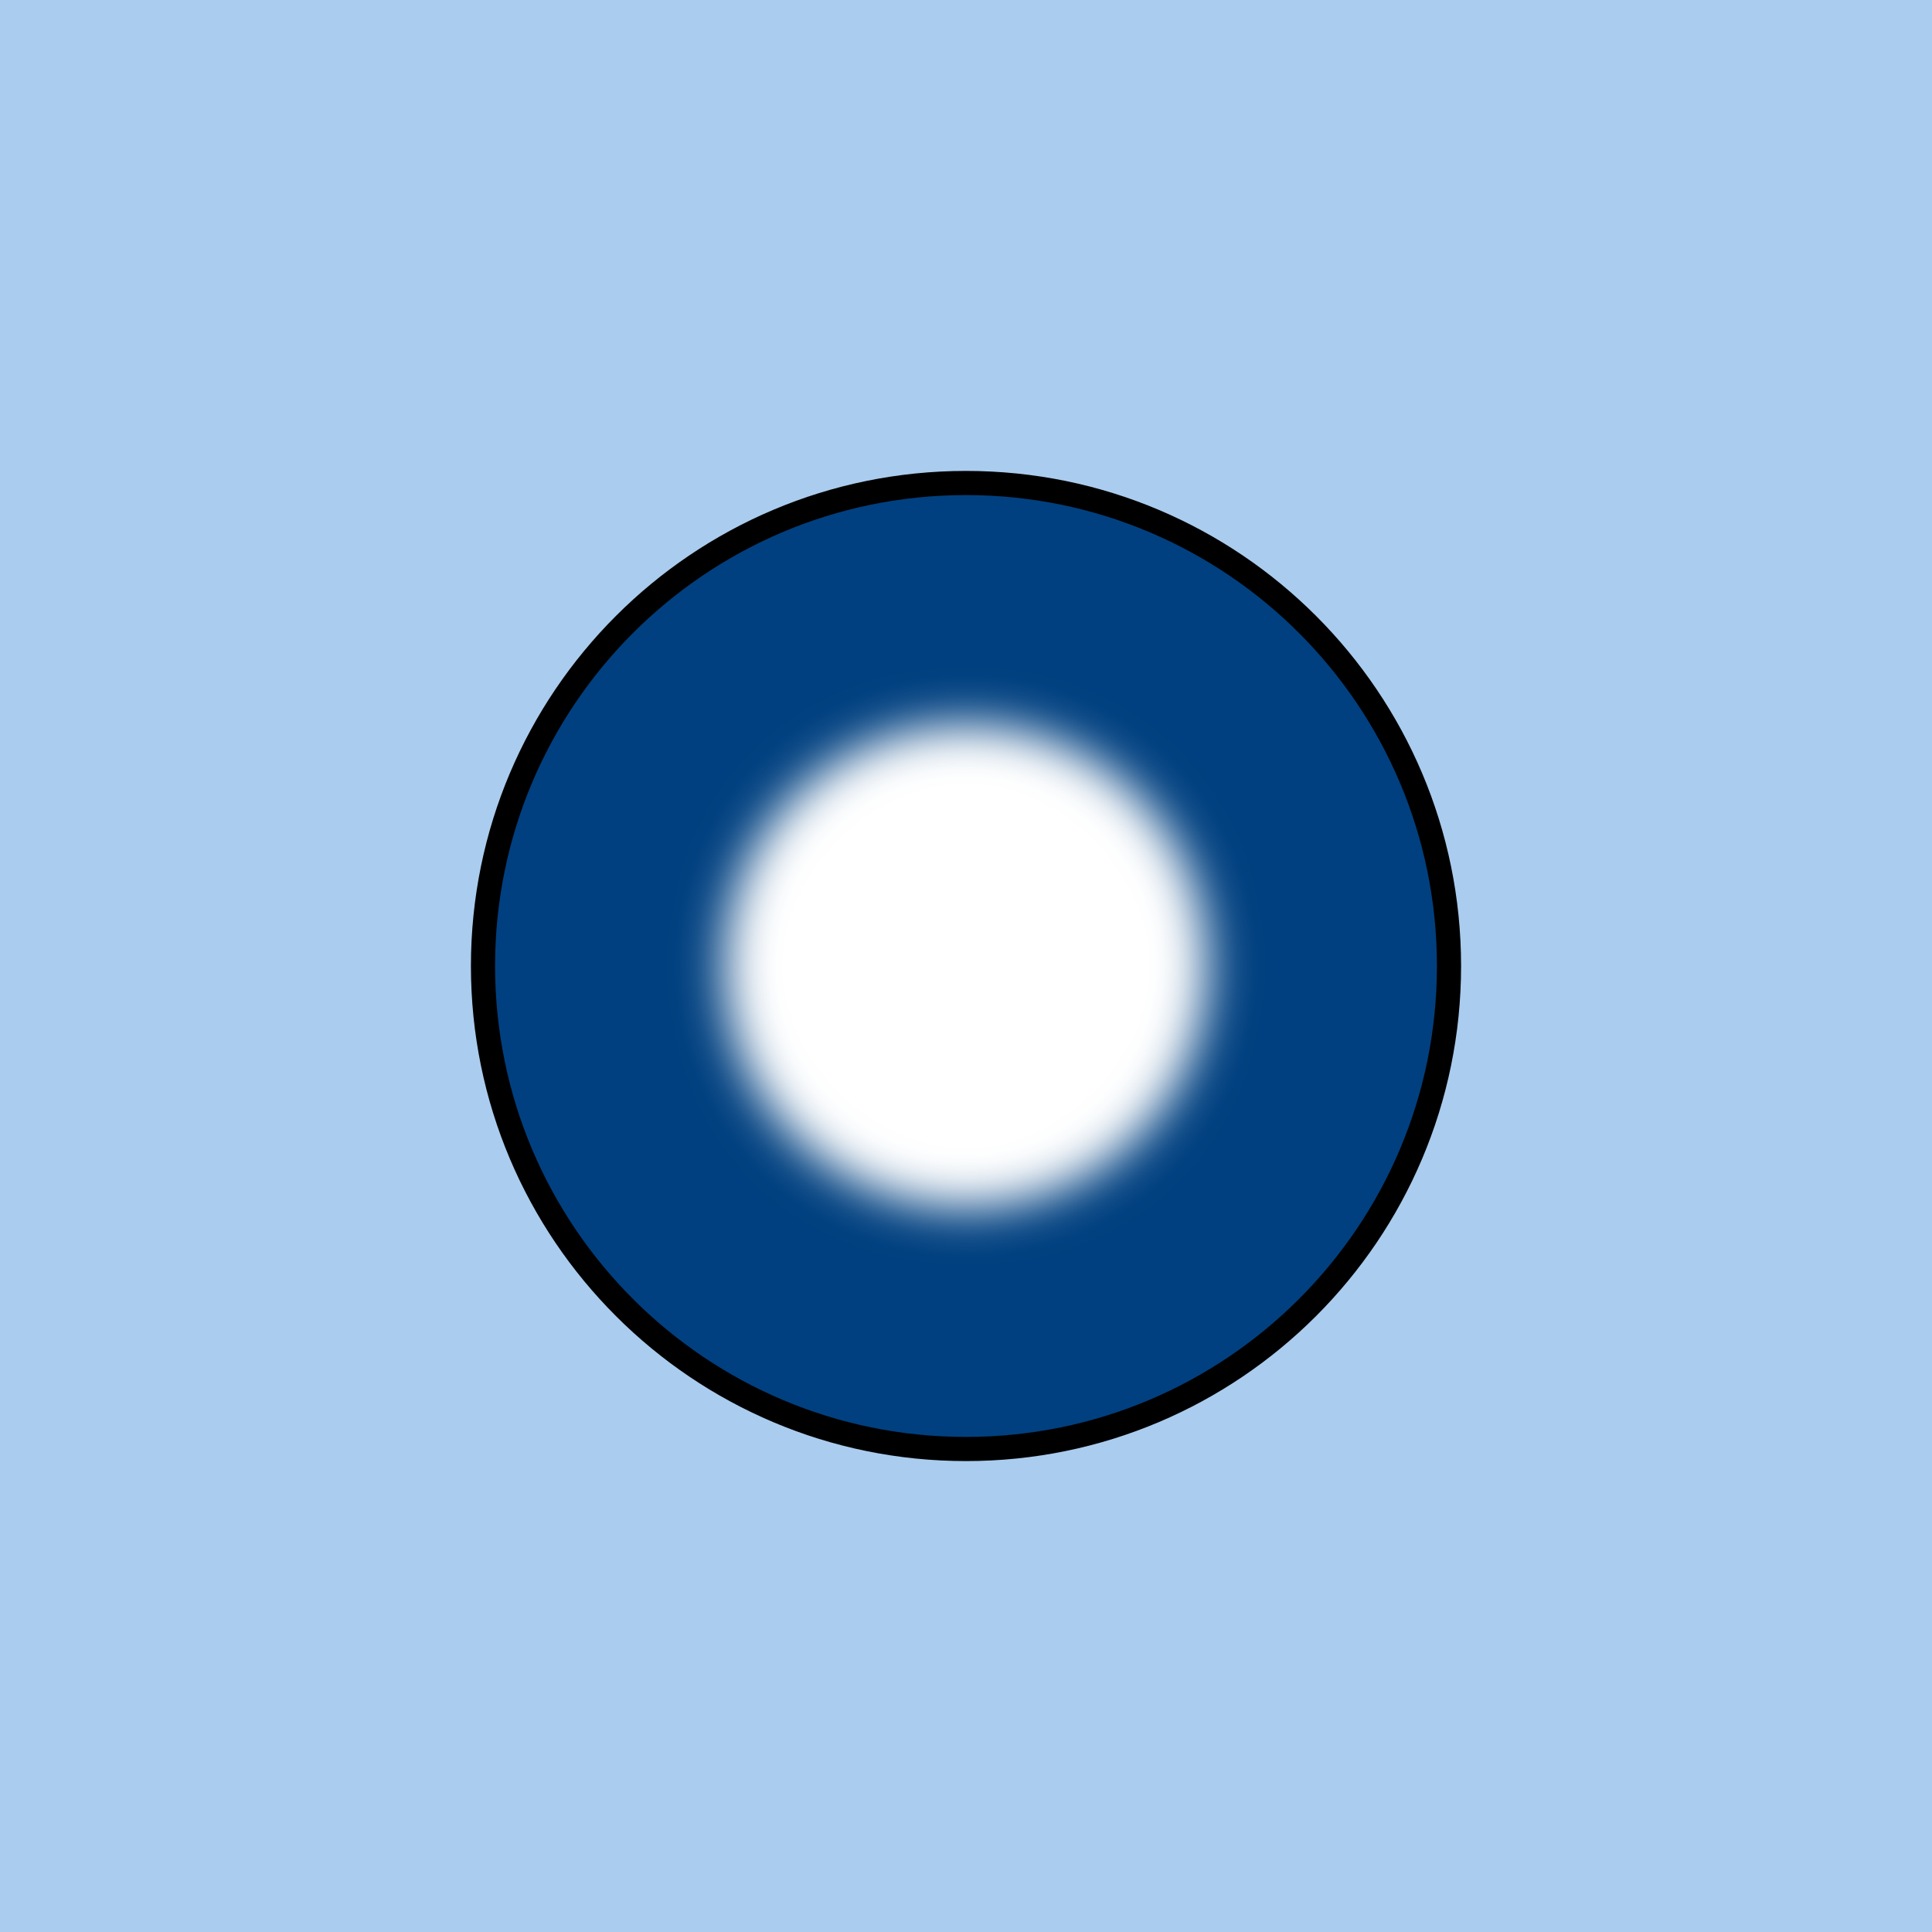
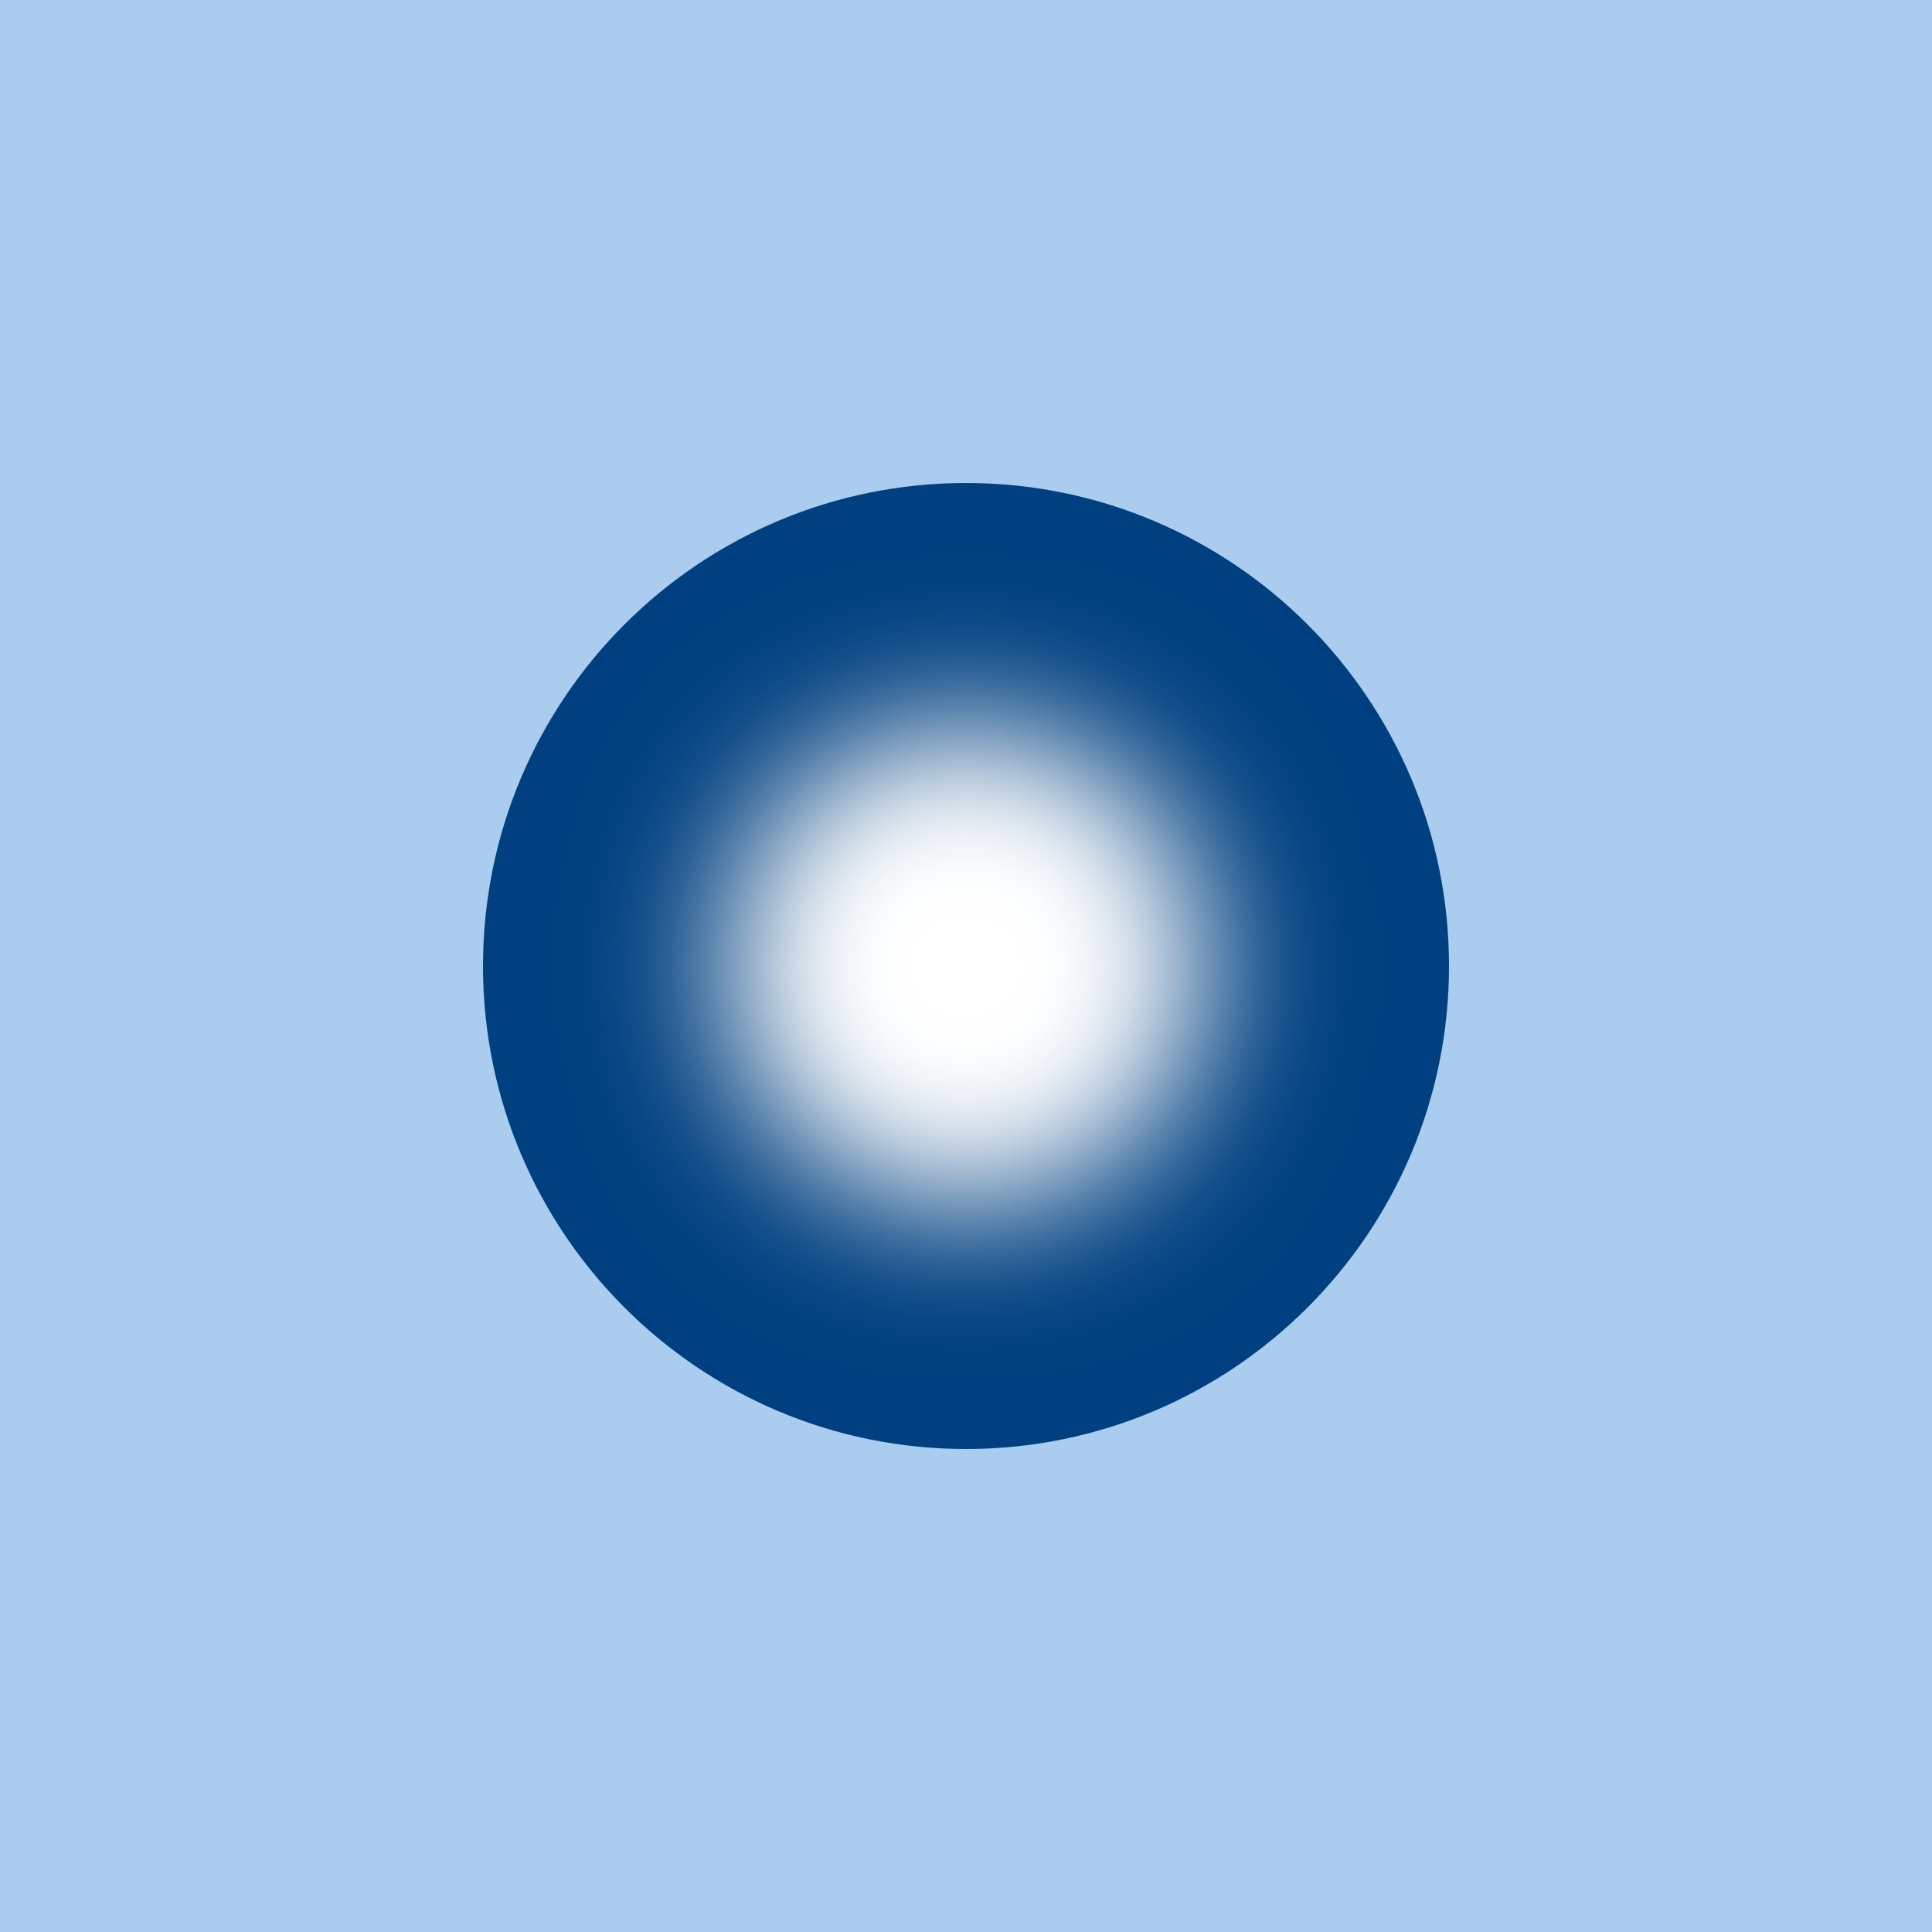
<svg xmlns="http://www.w3.org/2000/svg" width="400" height="400">
  <rect width="400" height="400" fill="#ace" />
  <defs>
    <filter id="blur" x="-50%" y="-50%" width="200%" height="200%">
-       <feGaussianBlur in="SourceGraphic" stdDeviation="5" />
+       <feGaussianBlur in="SourceGraphic" stdDeviation="15" />
    </filter>
  </defs>
  <g transform="translate(200,200) scale(1,-1)">
-     <circle cx="0" cy="0" r="100" stroke="#000" stroke-width="5" fill="#004080" />
+     <circle cx="0" cy="0" r="100" stroke="#000" stroke-width="0" fill="#004080" />
    <circle cx="0" cy="0" r="50" fill="white" filter="url(#blur)" />
  </g>
</svg>
